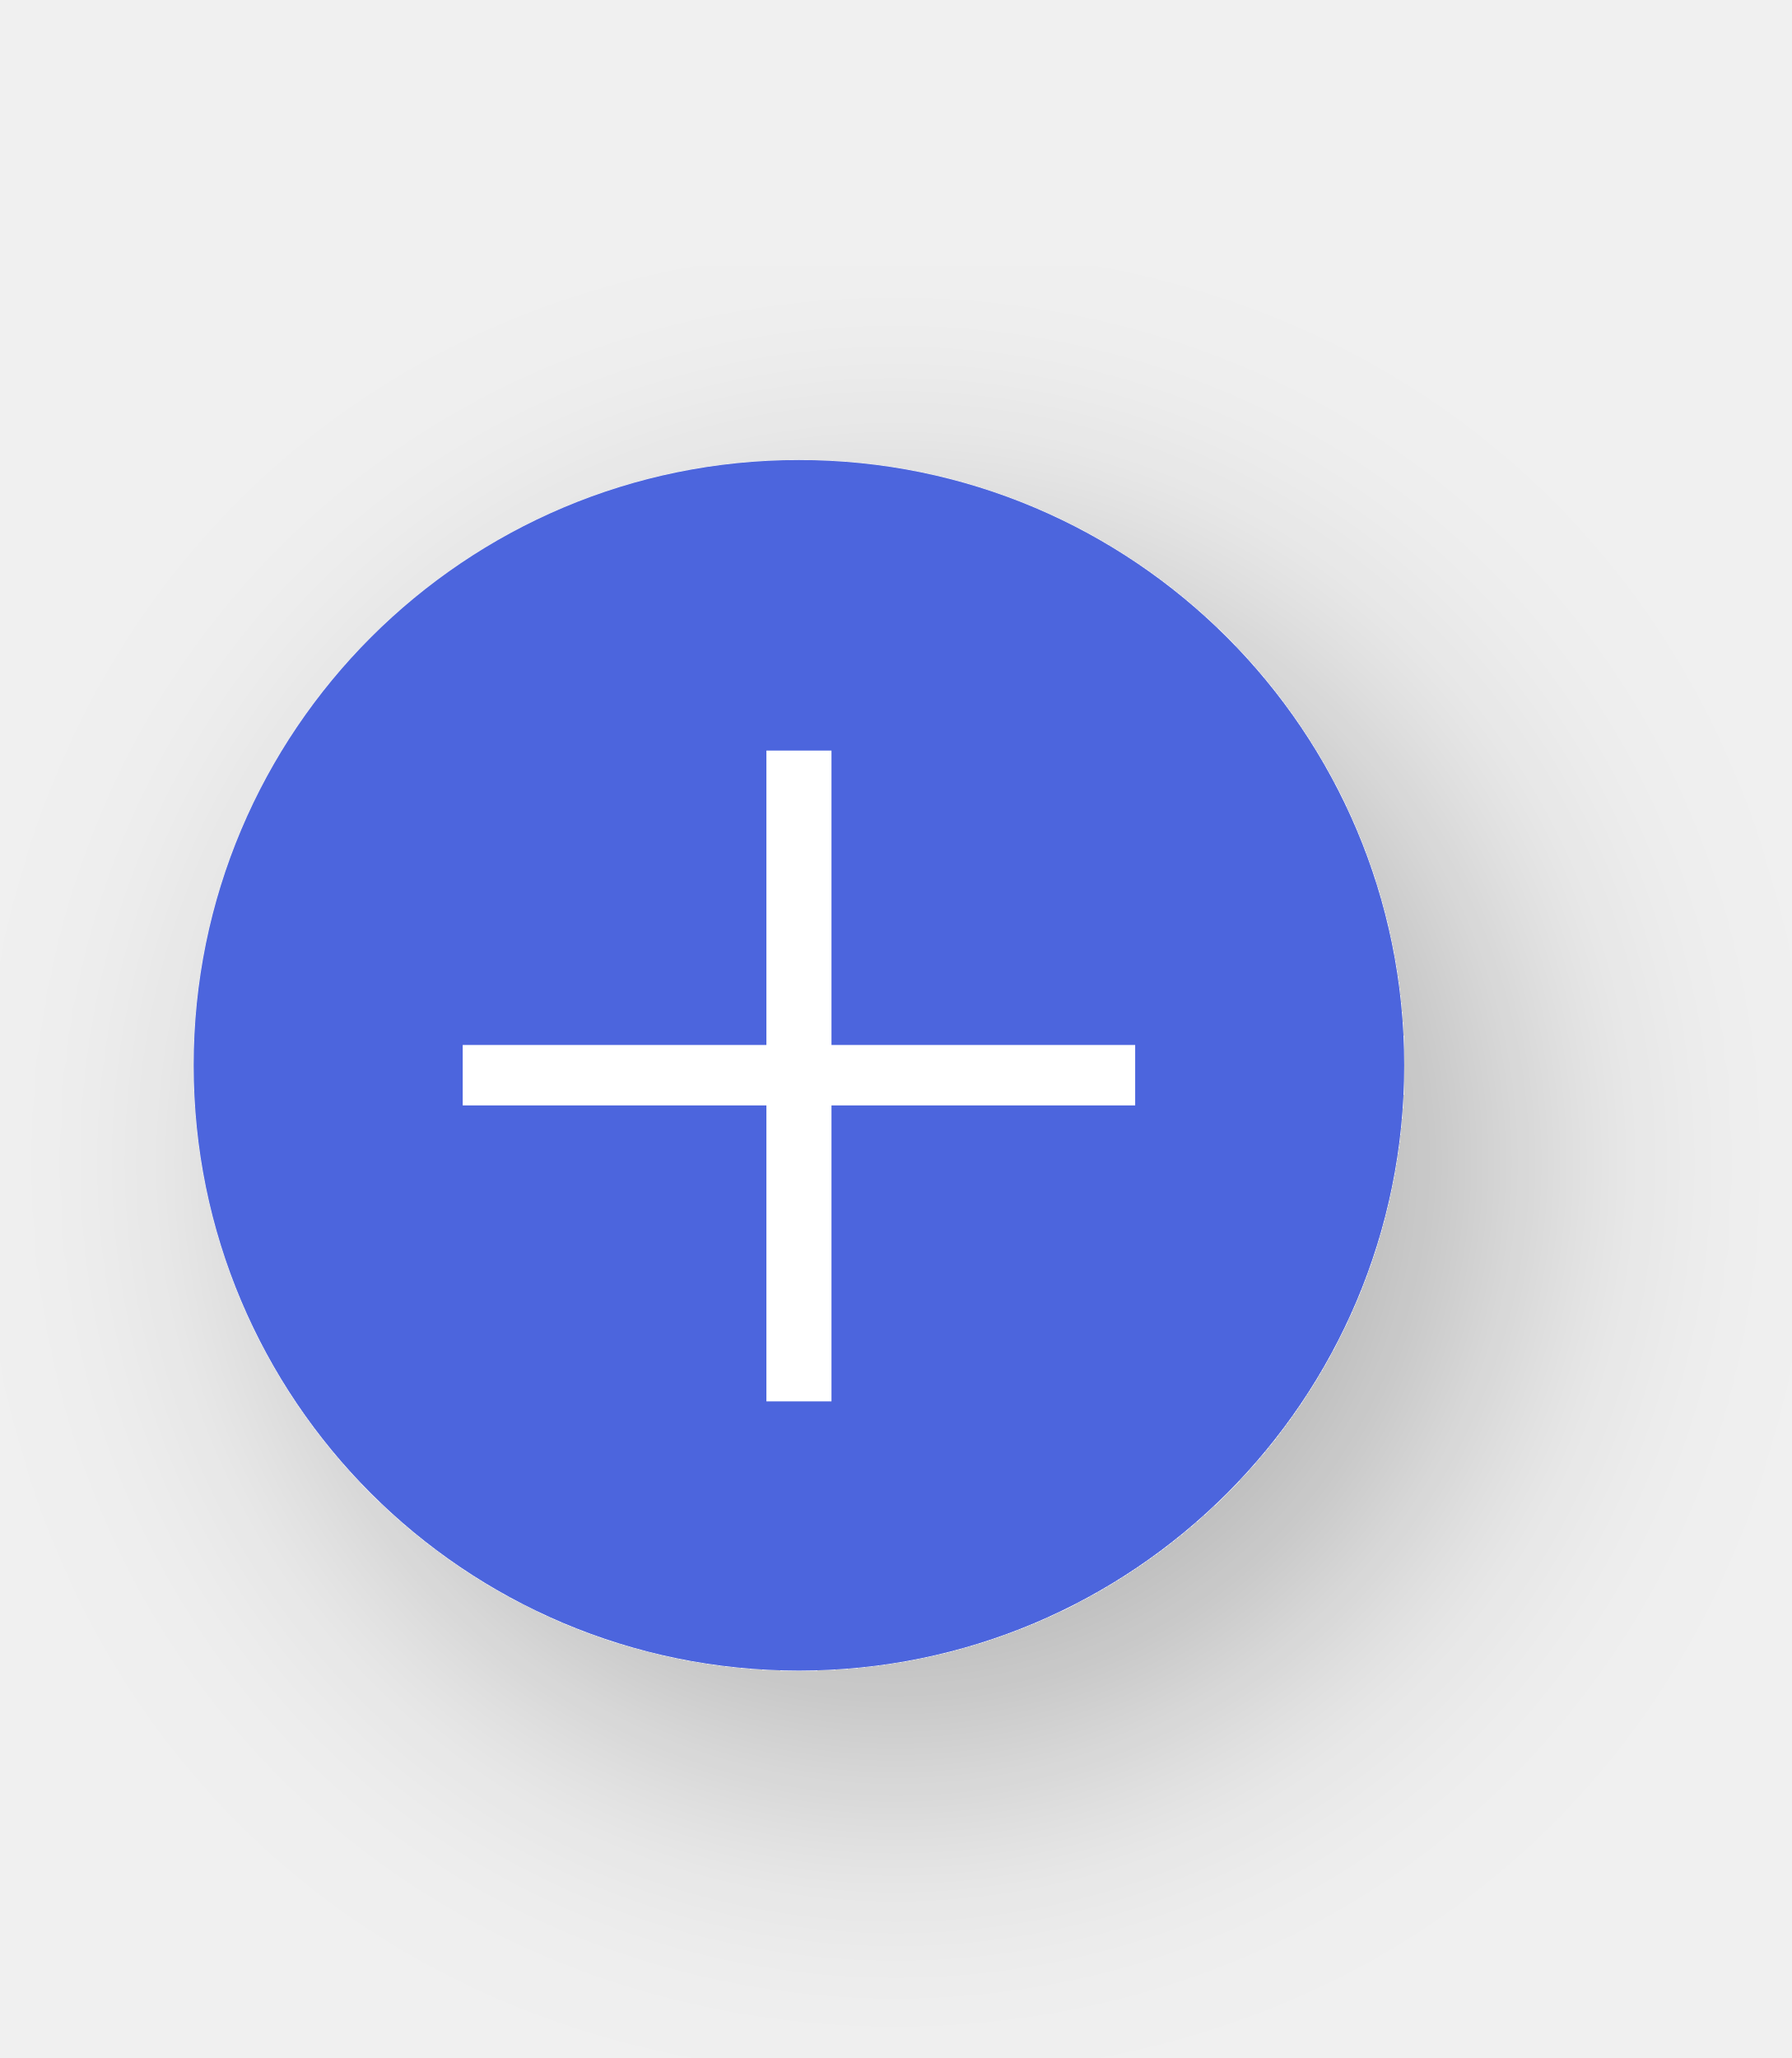
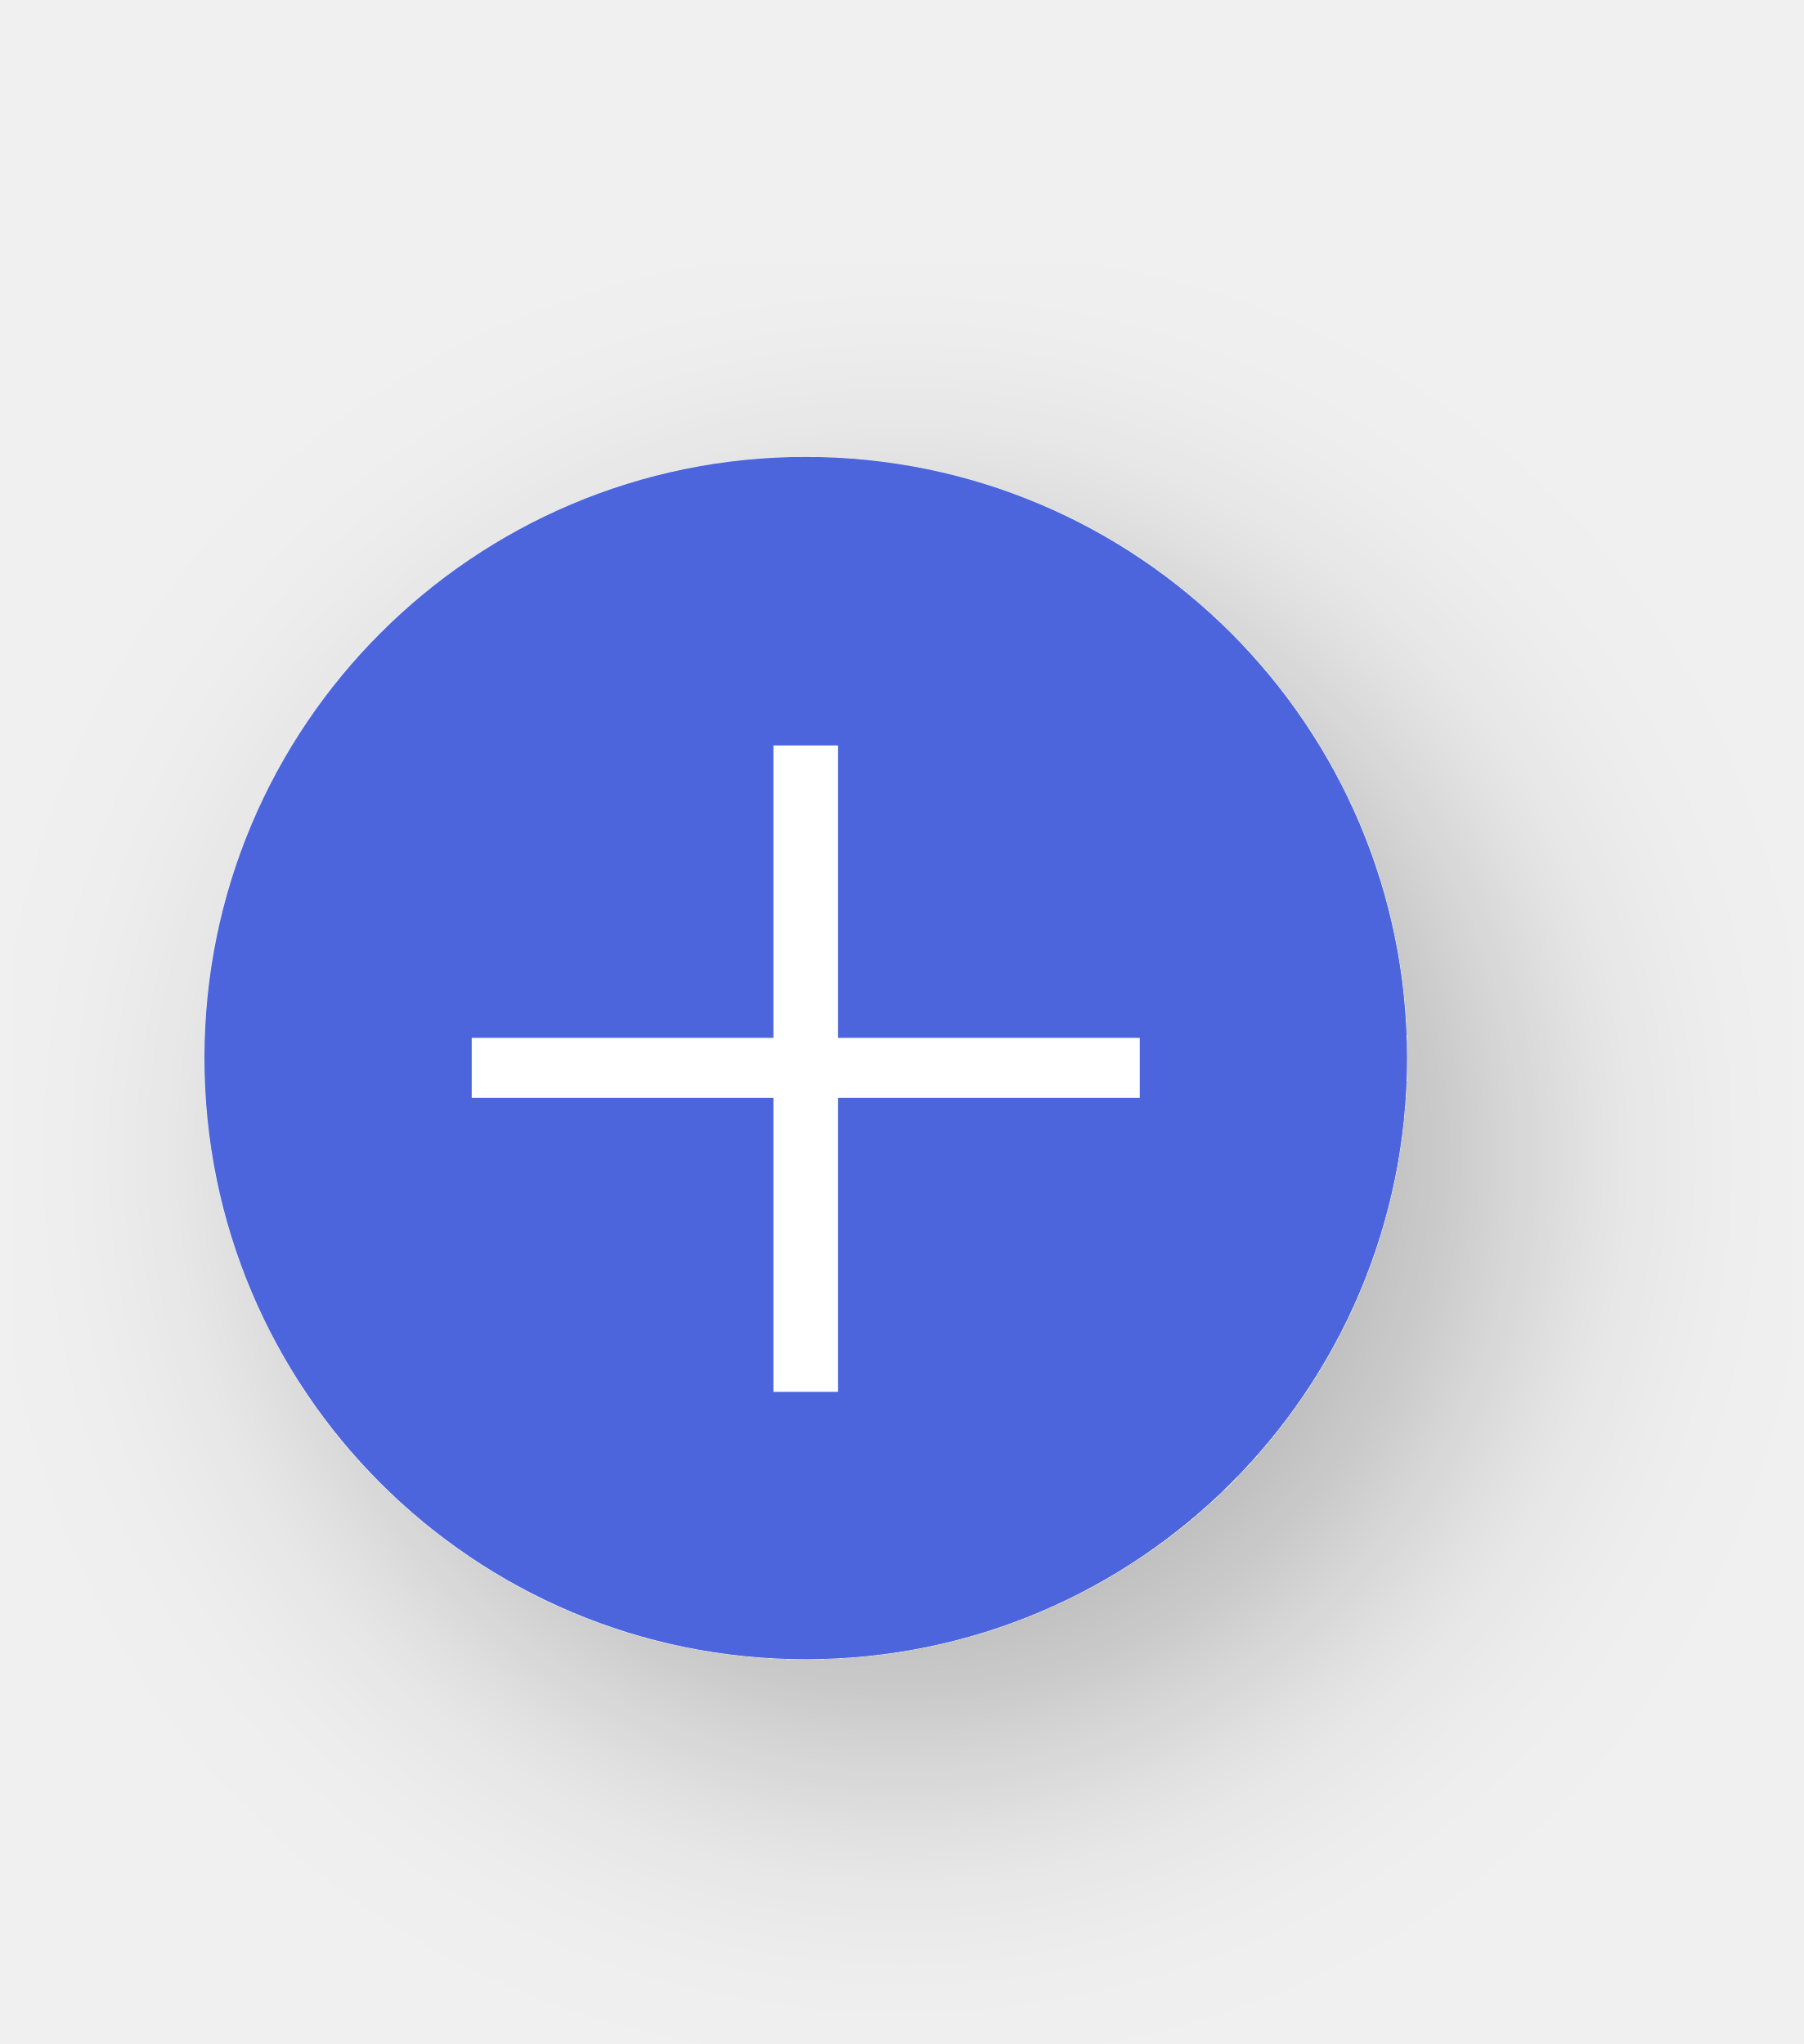
- <svg xmlns="http://www.w3.org/2000/svg" width="74" height="85" viewBox="0 0 74 85" fill="none">
+ <svg xmlns="http://www.w3.org/2000/svg" width="75" height="85" viewBox="0 0 74 85" fill="none">
  <g filter="url(#filter0_d_3836_16061)">
    <circle cx="33" cy="44" r="25" fill="#4C65DD" />
  </g>
  <path d="M31.656 57.88V31H34.344V57.88H31.656ZM19.112 45.656V43.16H46.888V45.656H19.112Z" fill="white" />
  <defs>
    <filter id="filter0_d_3836_16061" x="0" y="11" width="74" height="74" filterUnits="userSpaceOnUse" color-interpolation-filters="sRGB">
      <feFlood flood-opacity="0" result="BackgroundImageFix" />
      <feColorMatrix in="SourceAlpha" type="matrix" values="0 0 0 0 0 0 0 0 0 0 0 0 0 0 0 0 0 0 127 0" result="hardAlpha" />
      <feOffset dx="4" dy="4" />
      <feGaussianBlur stdDeviation="6" />
      <feComposite in2="hardAlpha" operator="out" />
      <feColorMatrix type="matrix" values="0 0 0 0 0 0 0 0 0 0 0 0 0 0 0 0 0 0 0.25 0" />
      <feBlend mode="normal" in2="BackgroundImageFix" result="effect1_dropShadow_3836_16061" />
      <feBlend mode="normal" in="SourceGraphic" in2="effect1_dropShadow_3836_16061" result="shape" />
    </filter>
  </defs>
</svg>
